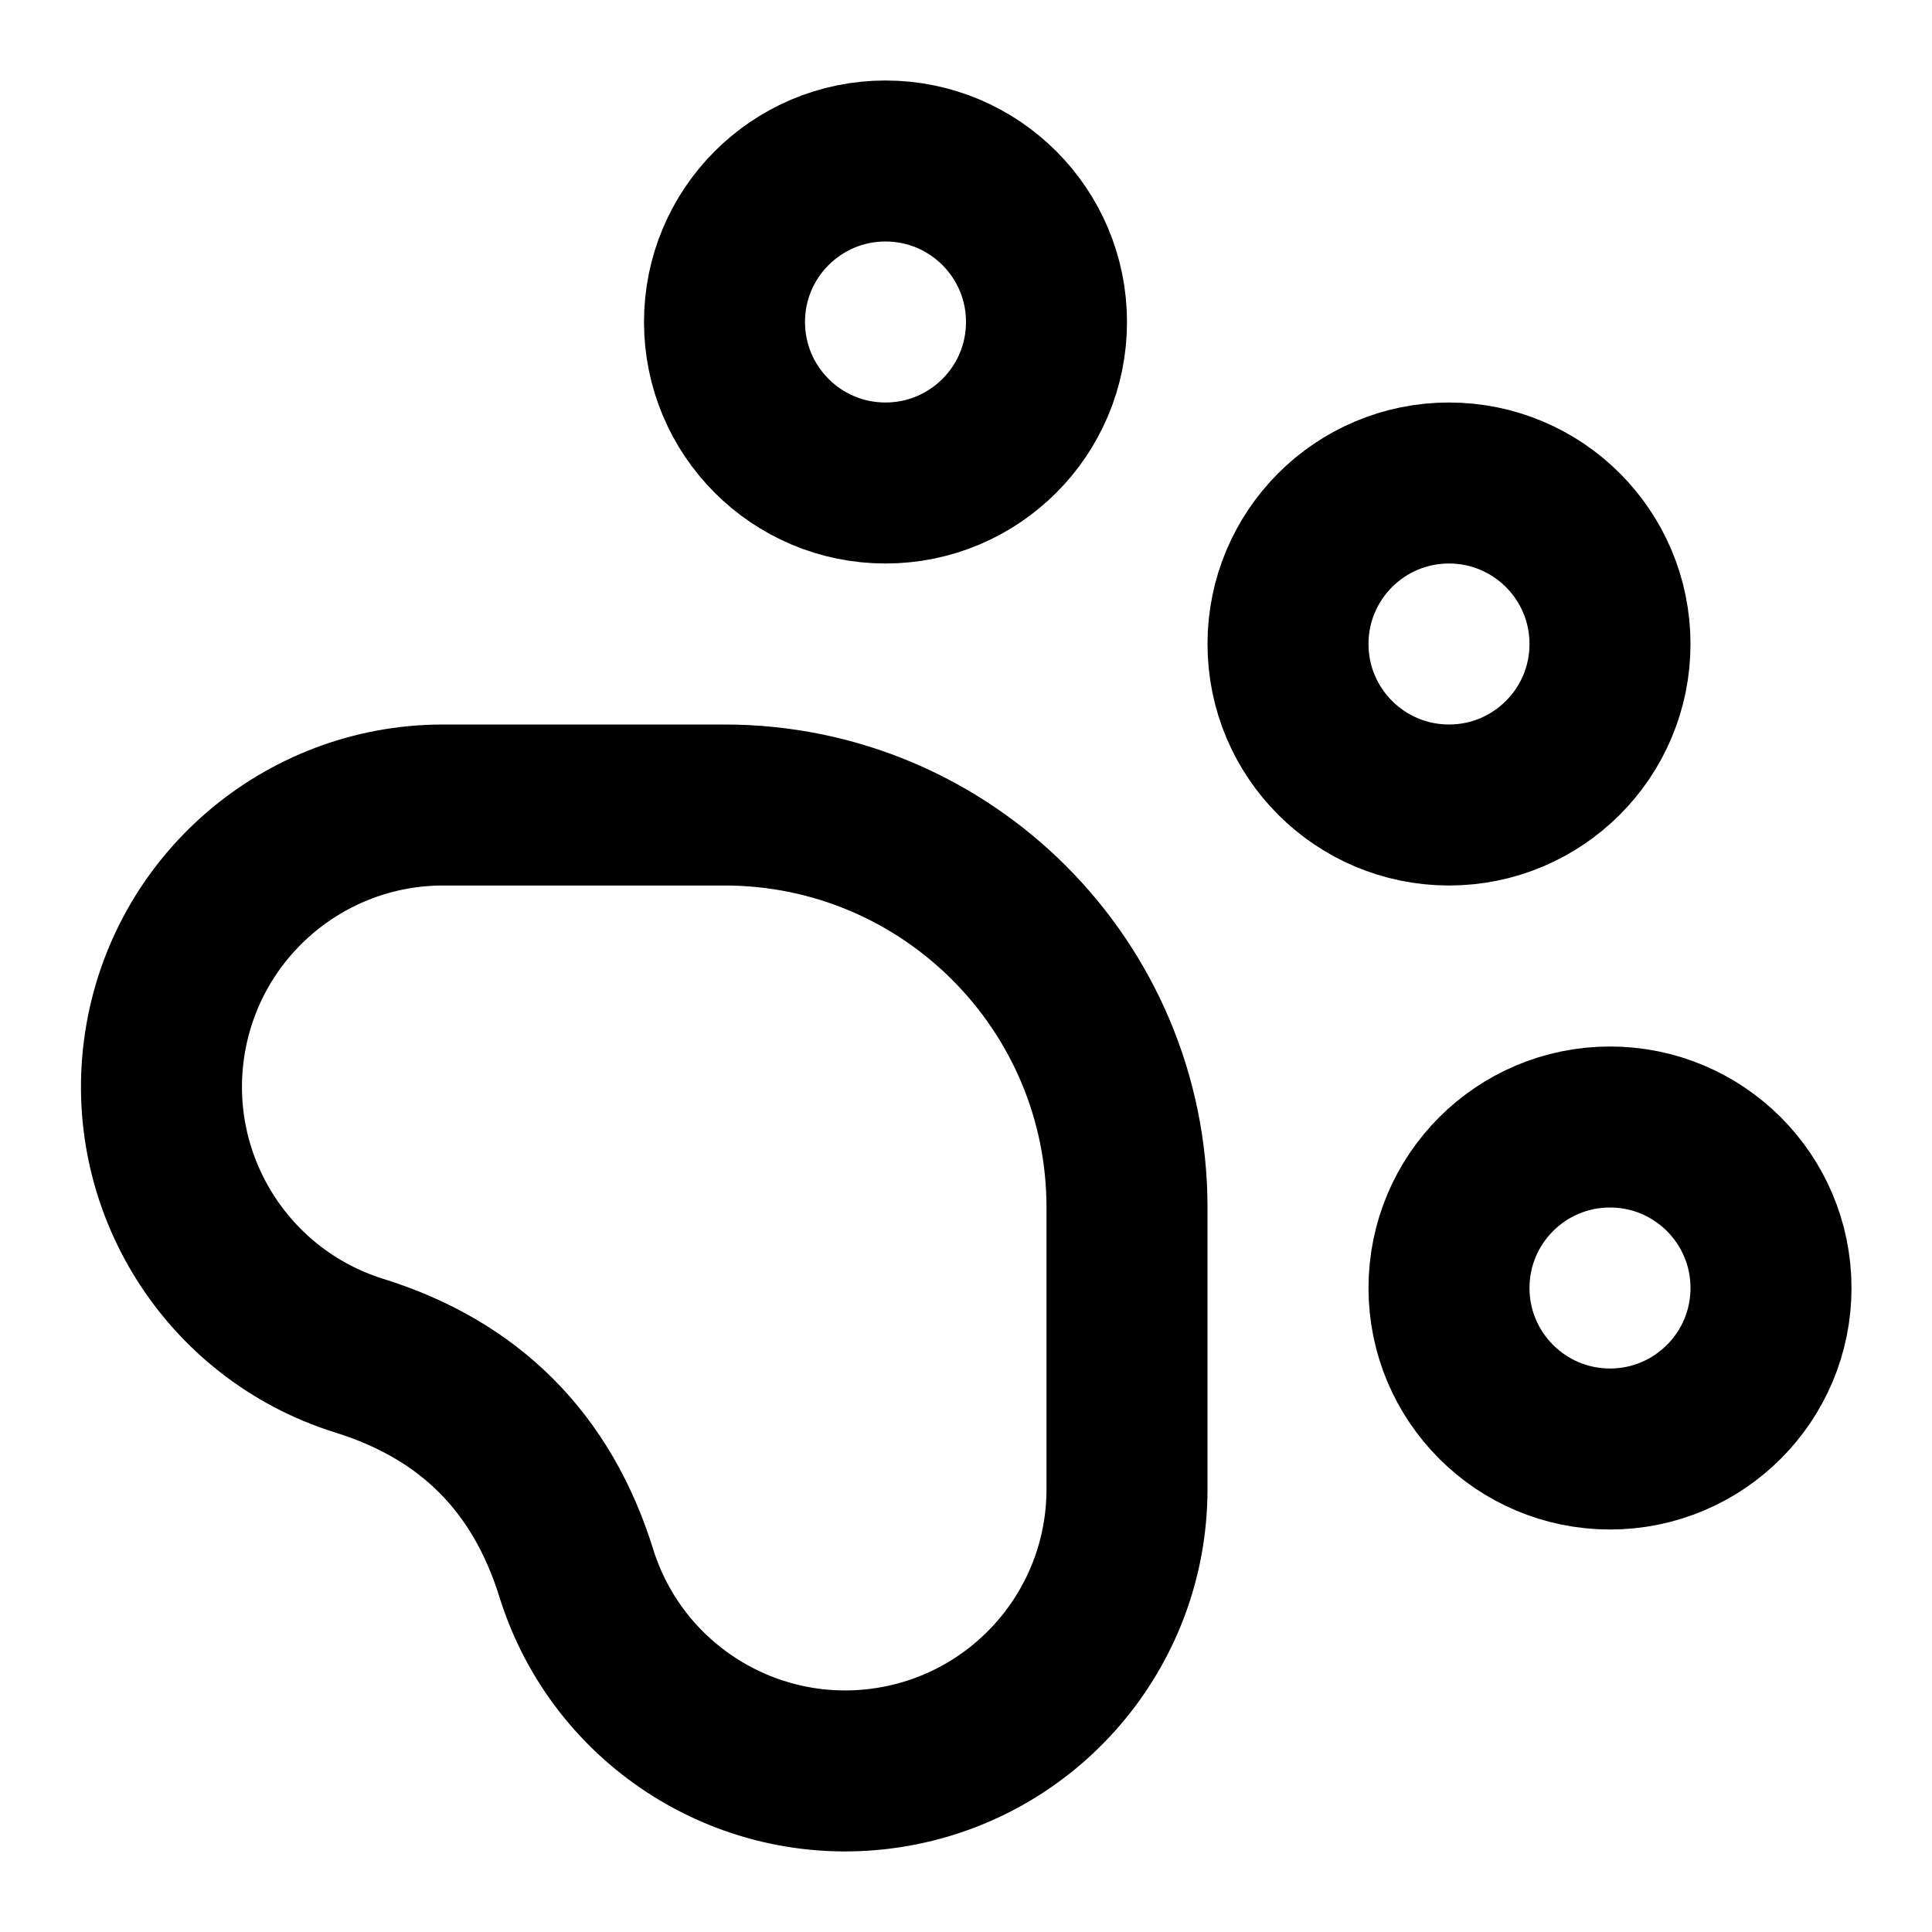
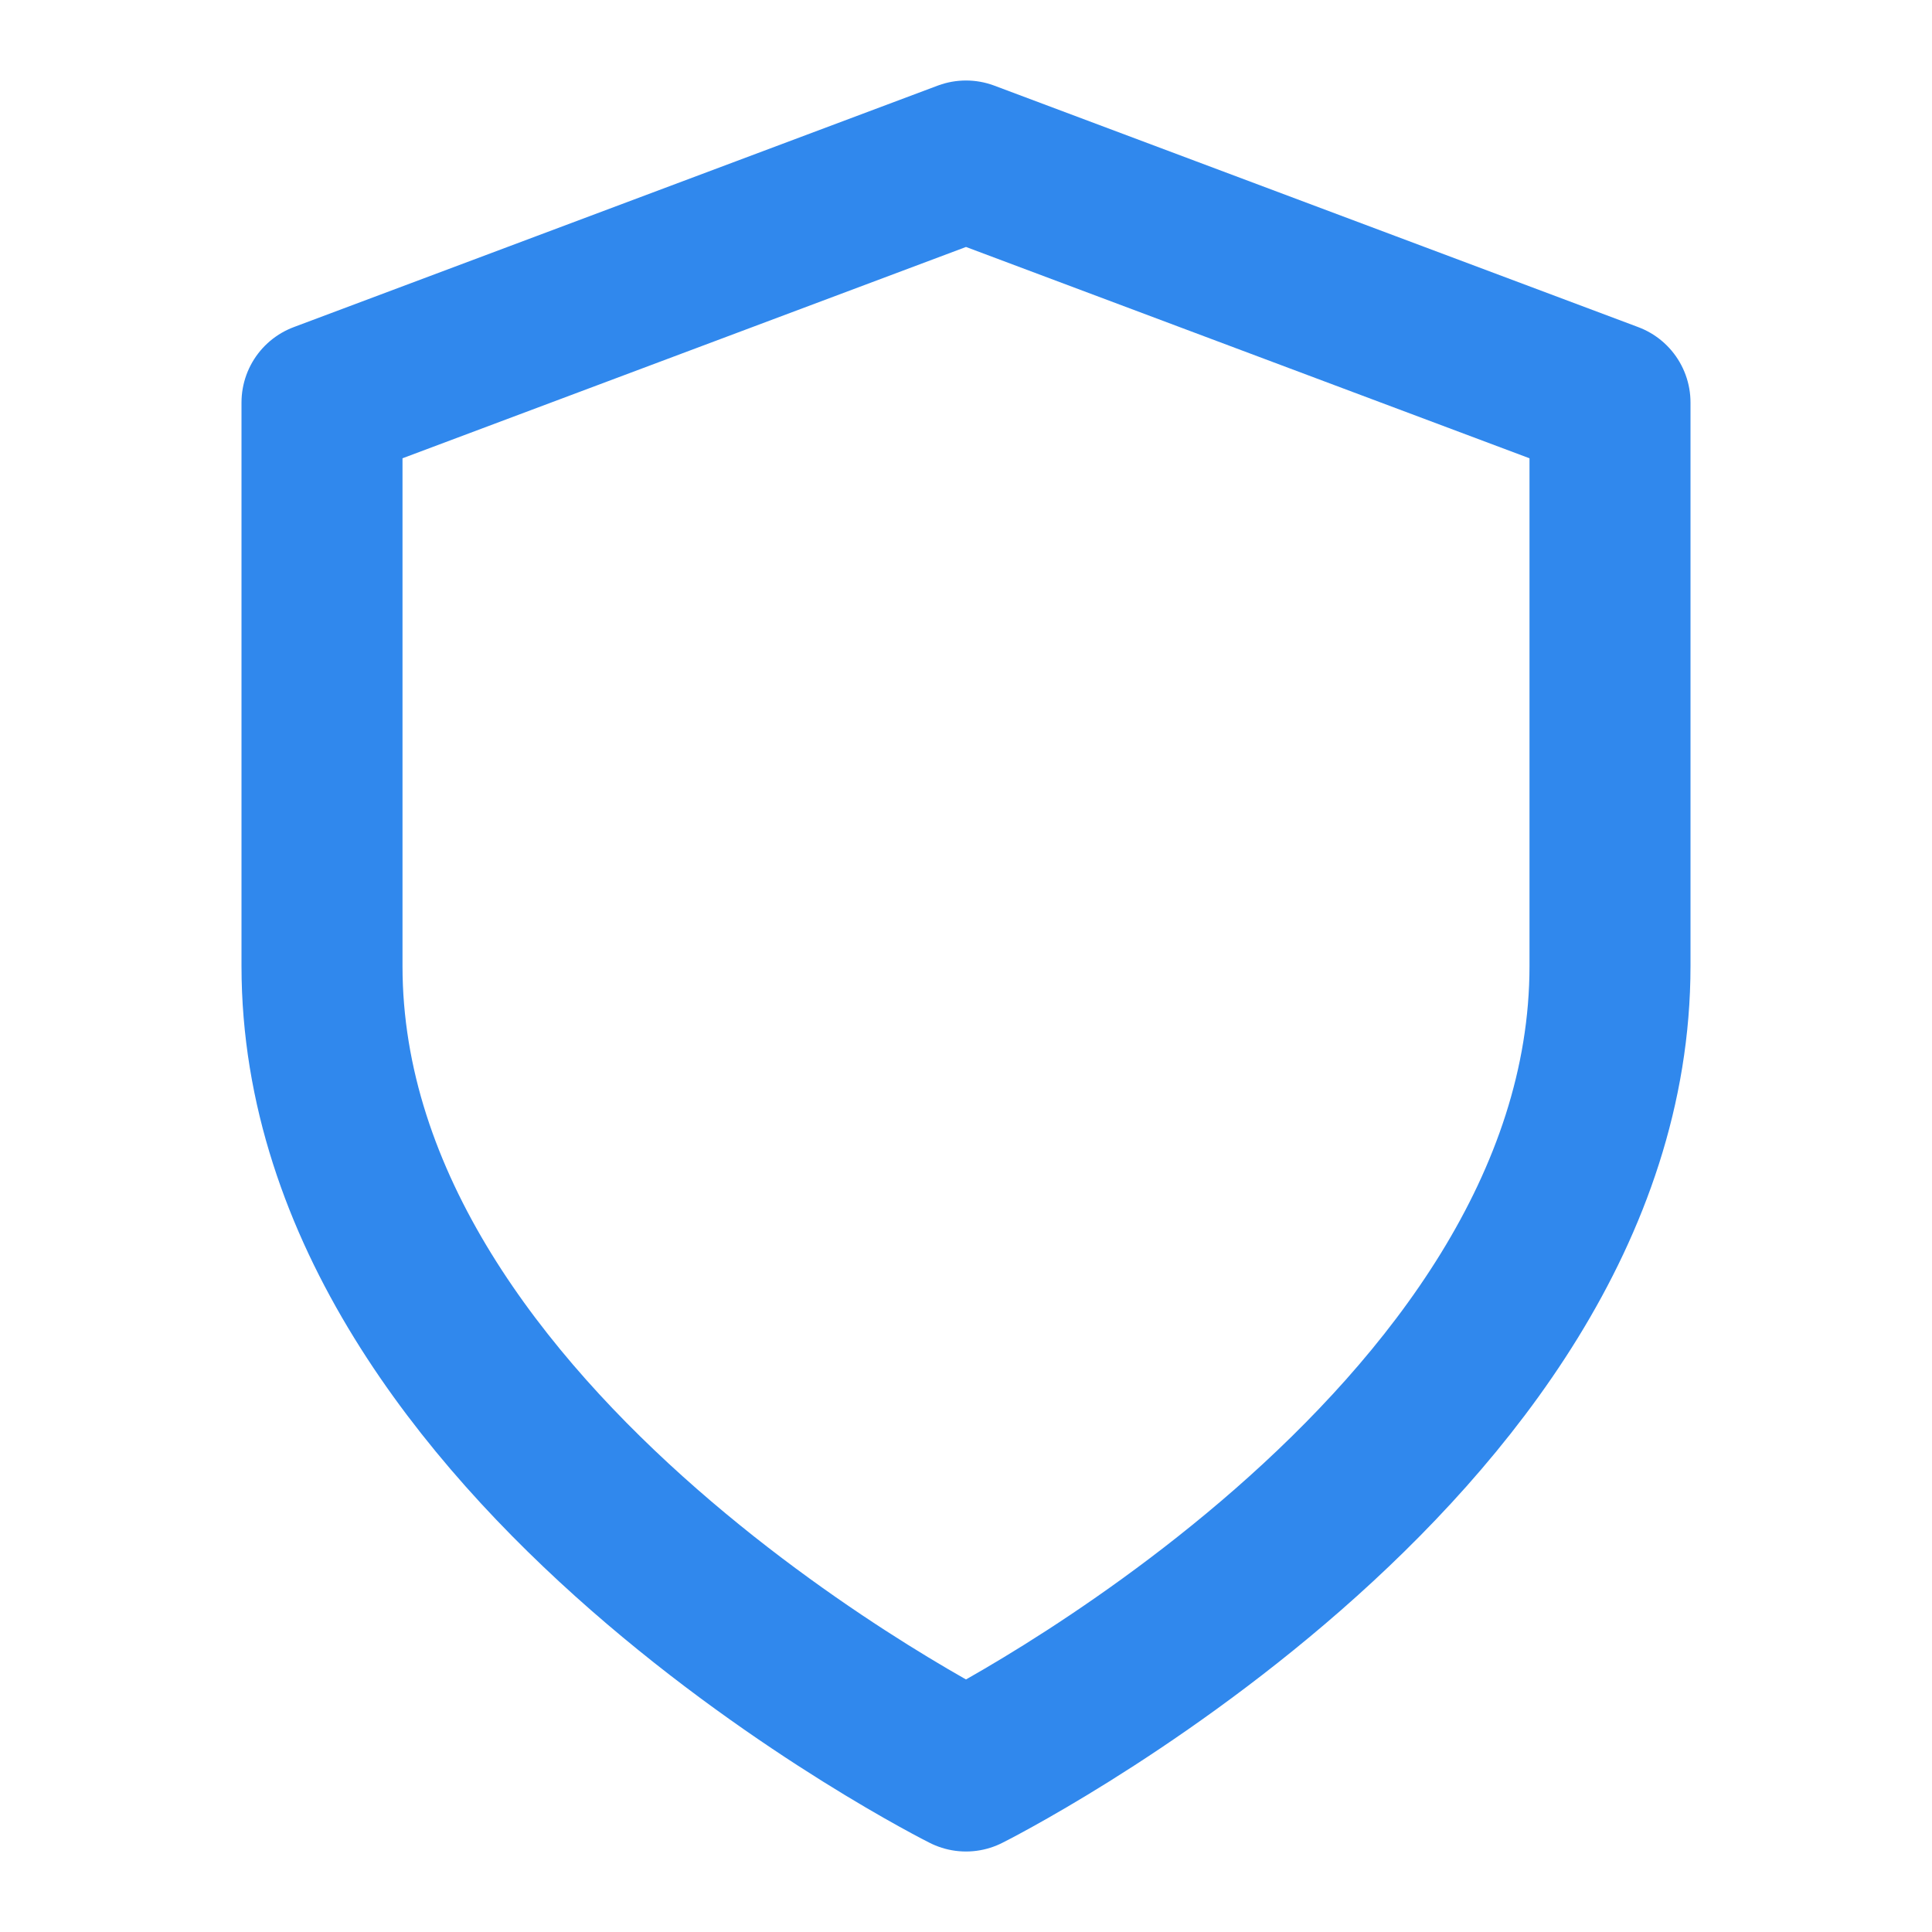
- <svg xmlns="http://www.w3.org/2000/svg" width="20" height="20" viewBox="0 0 24 24" fill="none" stroke="currentColor" stroke-width="2" stroke-linecap="round" stroke-linejoin="round" class="lucide lucide-paw-print">
-   <circle cx="11" cy="4" r="2" />
-   <circle cx="18" cy="8" r="2" />
-   <circle cx="20" cy="16" r="2" />
-   <path d="M9 10a5 5 0 0 1 5 5v3.5a3.5 3.5 0 0 1-6.84 1.045Q6.52 17.48 4.46 16.84A3.5 3.5 0 0 1 5.5 10Z" />
+ <svg xmlns="http://www.w3.org/2000/svg" width="18" height="18" viewBox="0 0 18 18" fill="none">
+   <path d="M9 16.5C9 16.5 15 13.5 15 9V3.75L9 1.5L3 3.75V9C3 13.5 9 16.5 9 16.5Z" stroke="#3088ED" stroke-width="1.5" stroke-linecap="round" stroke-linejoin="round" />
</svg>
